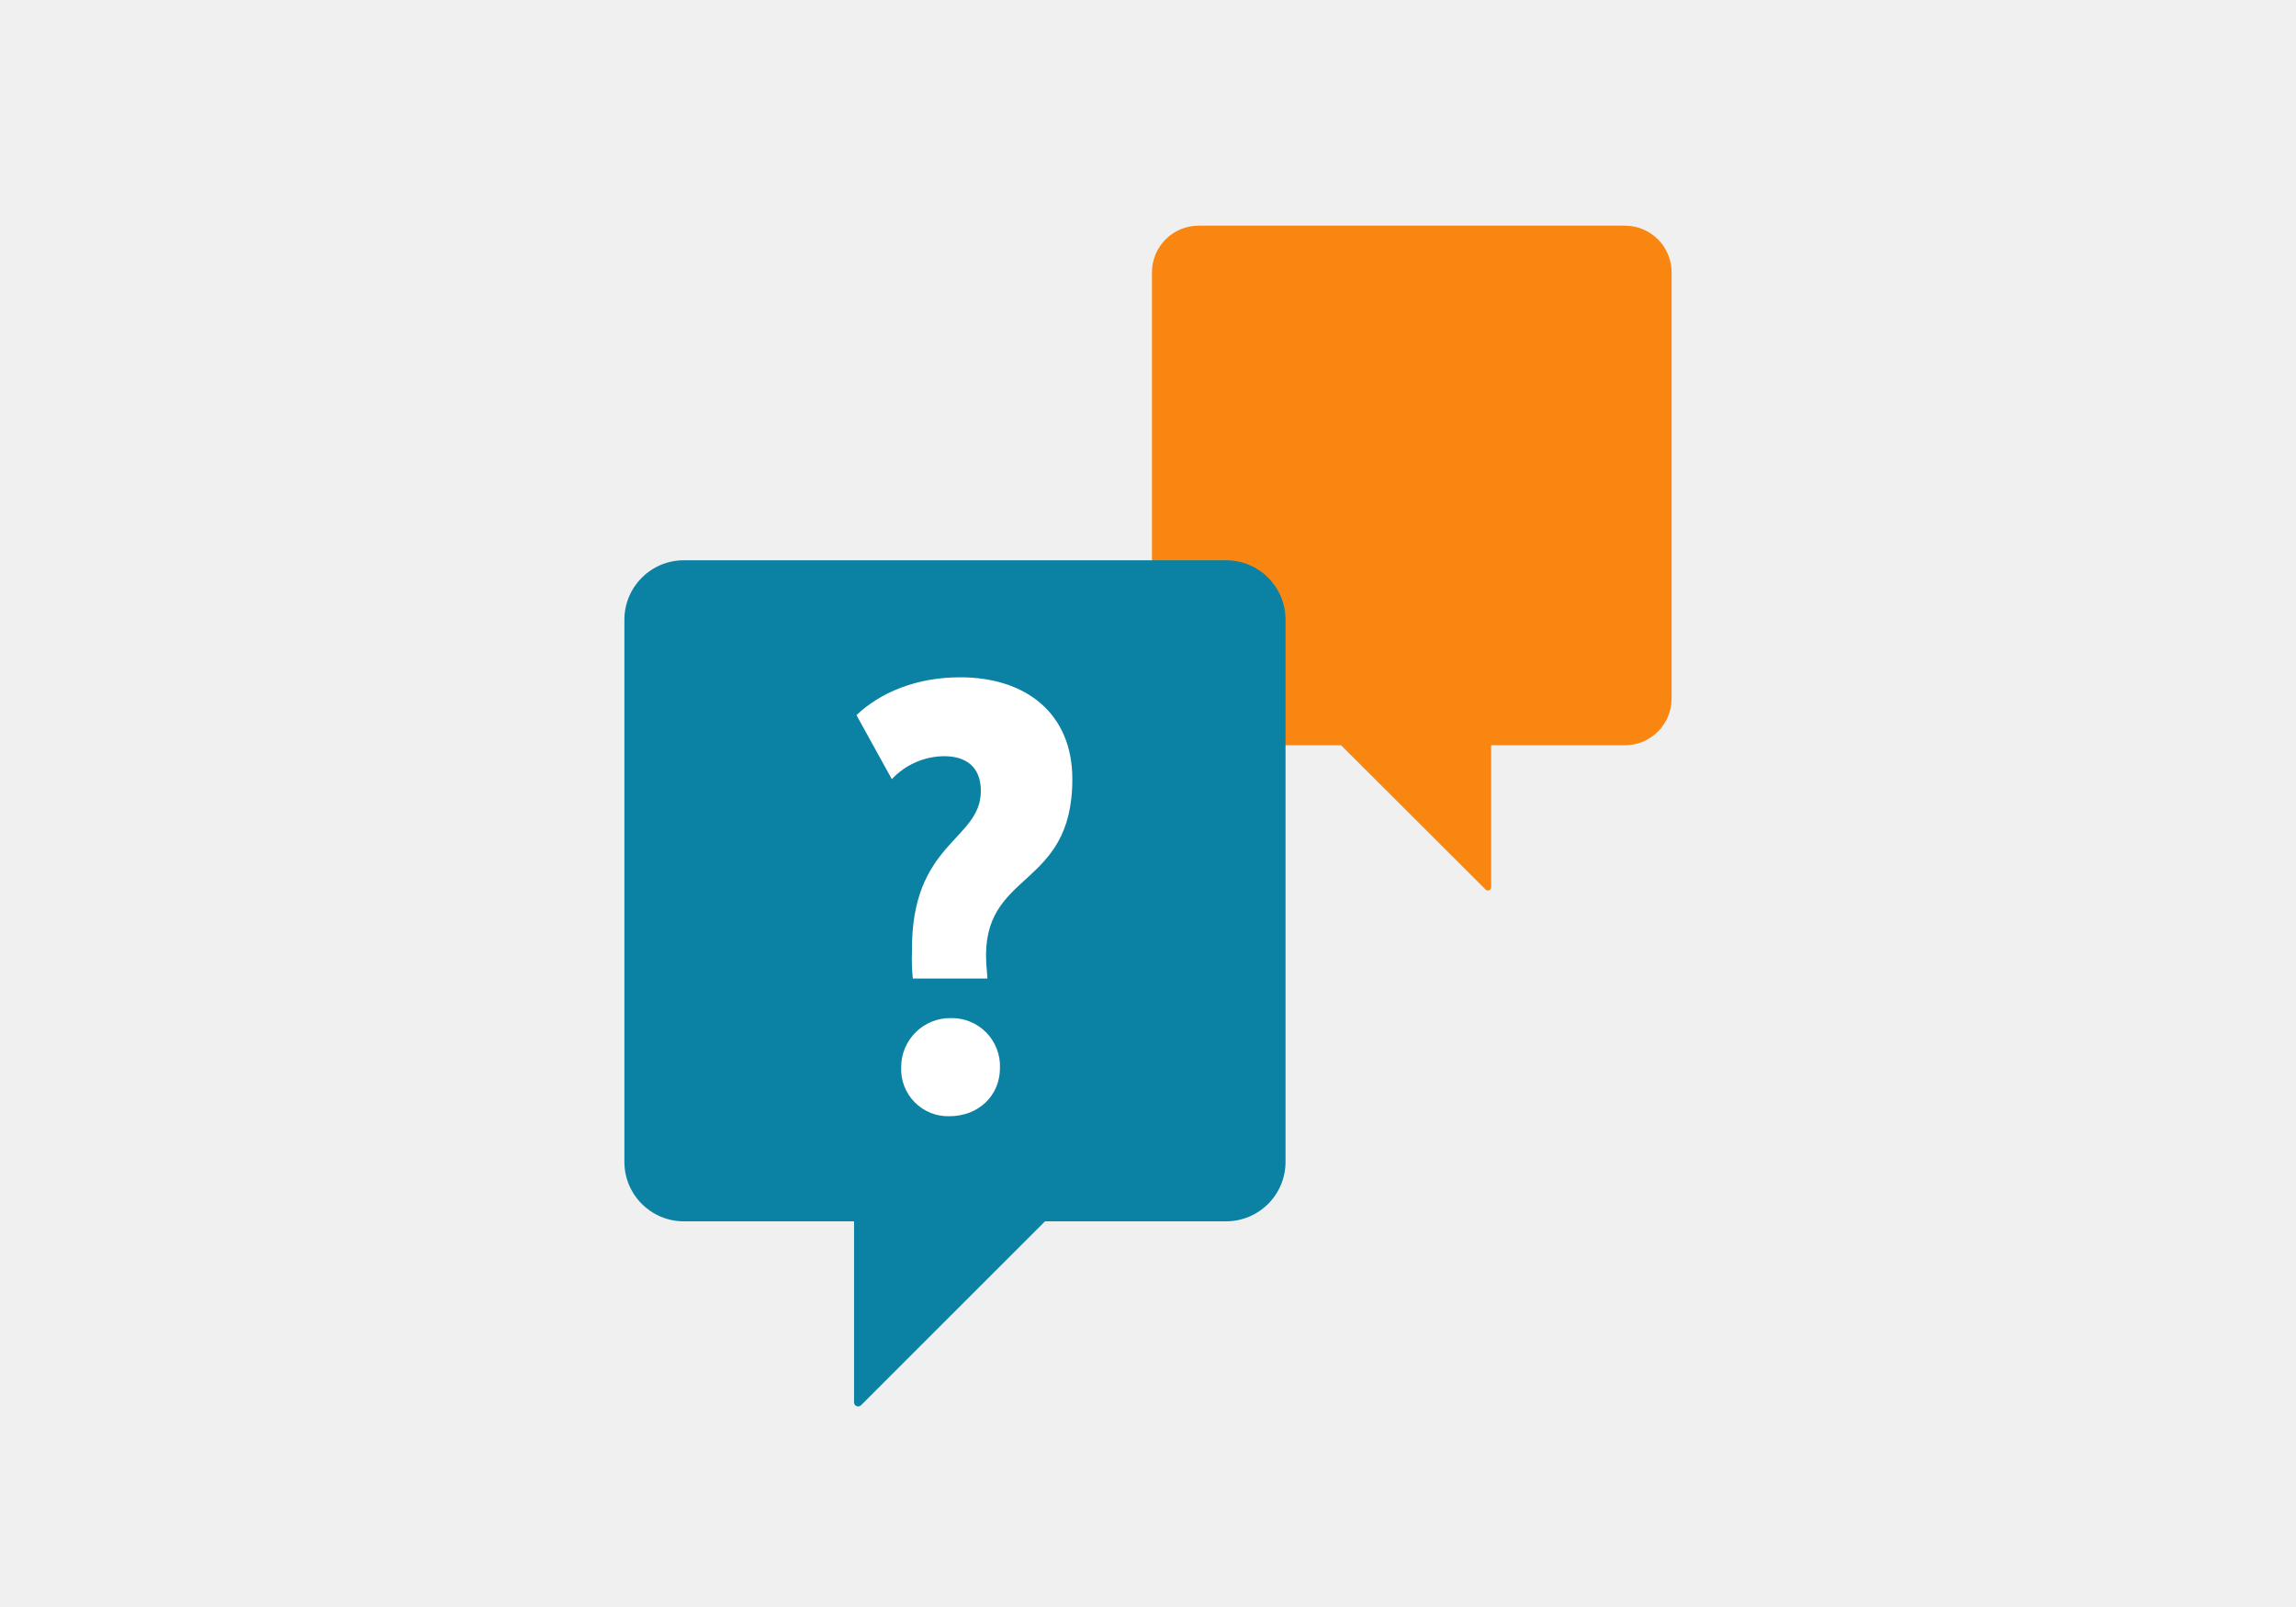
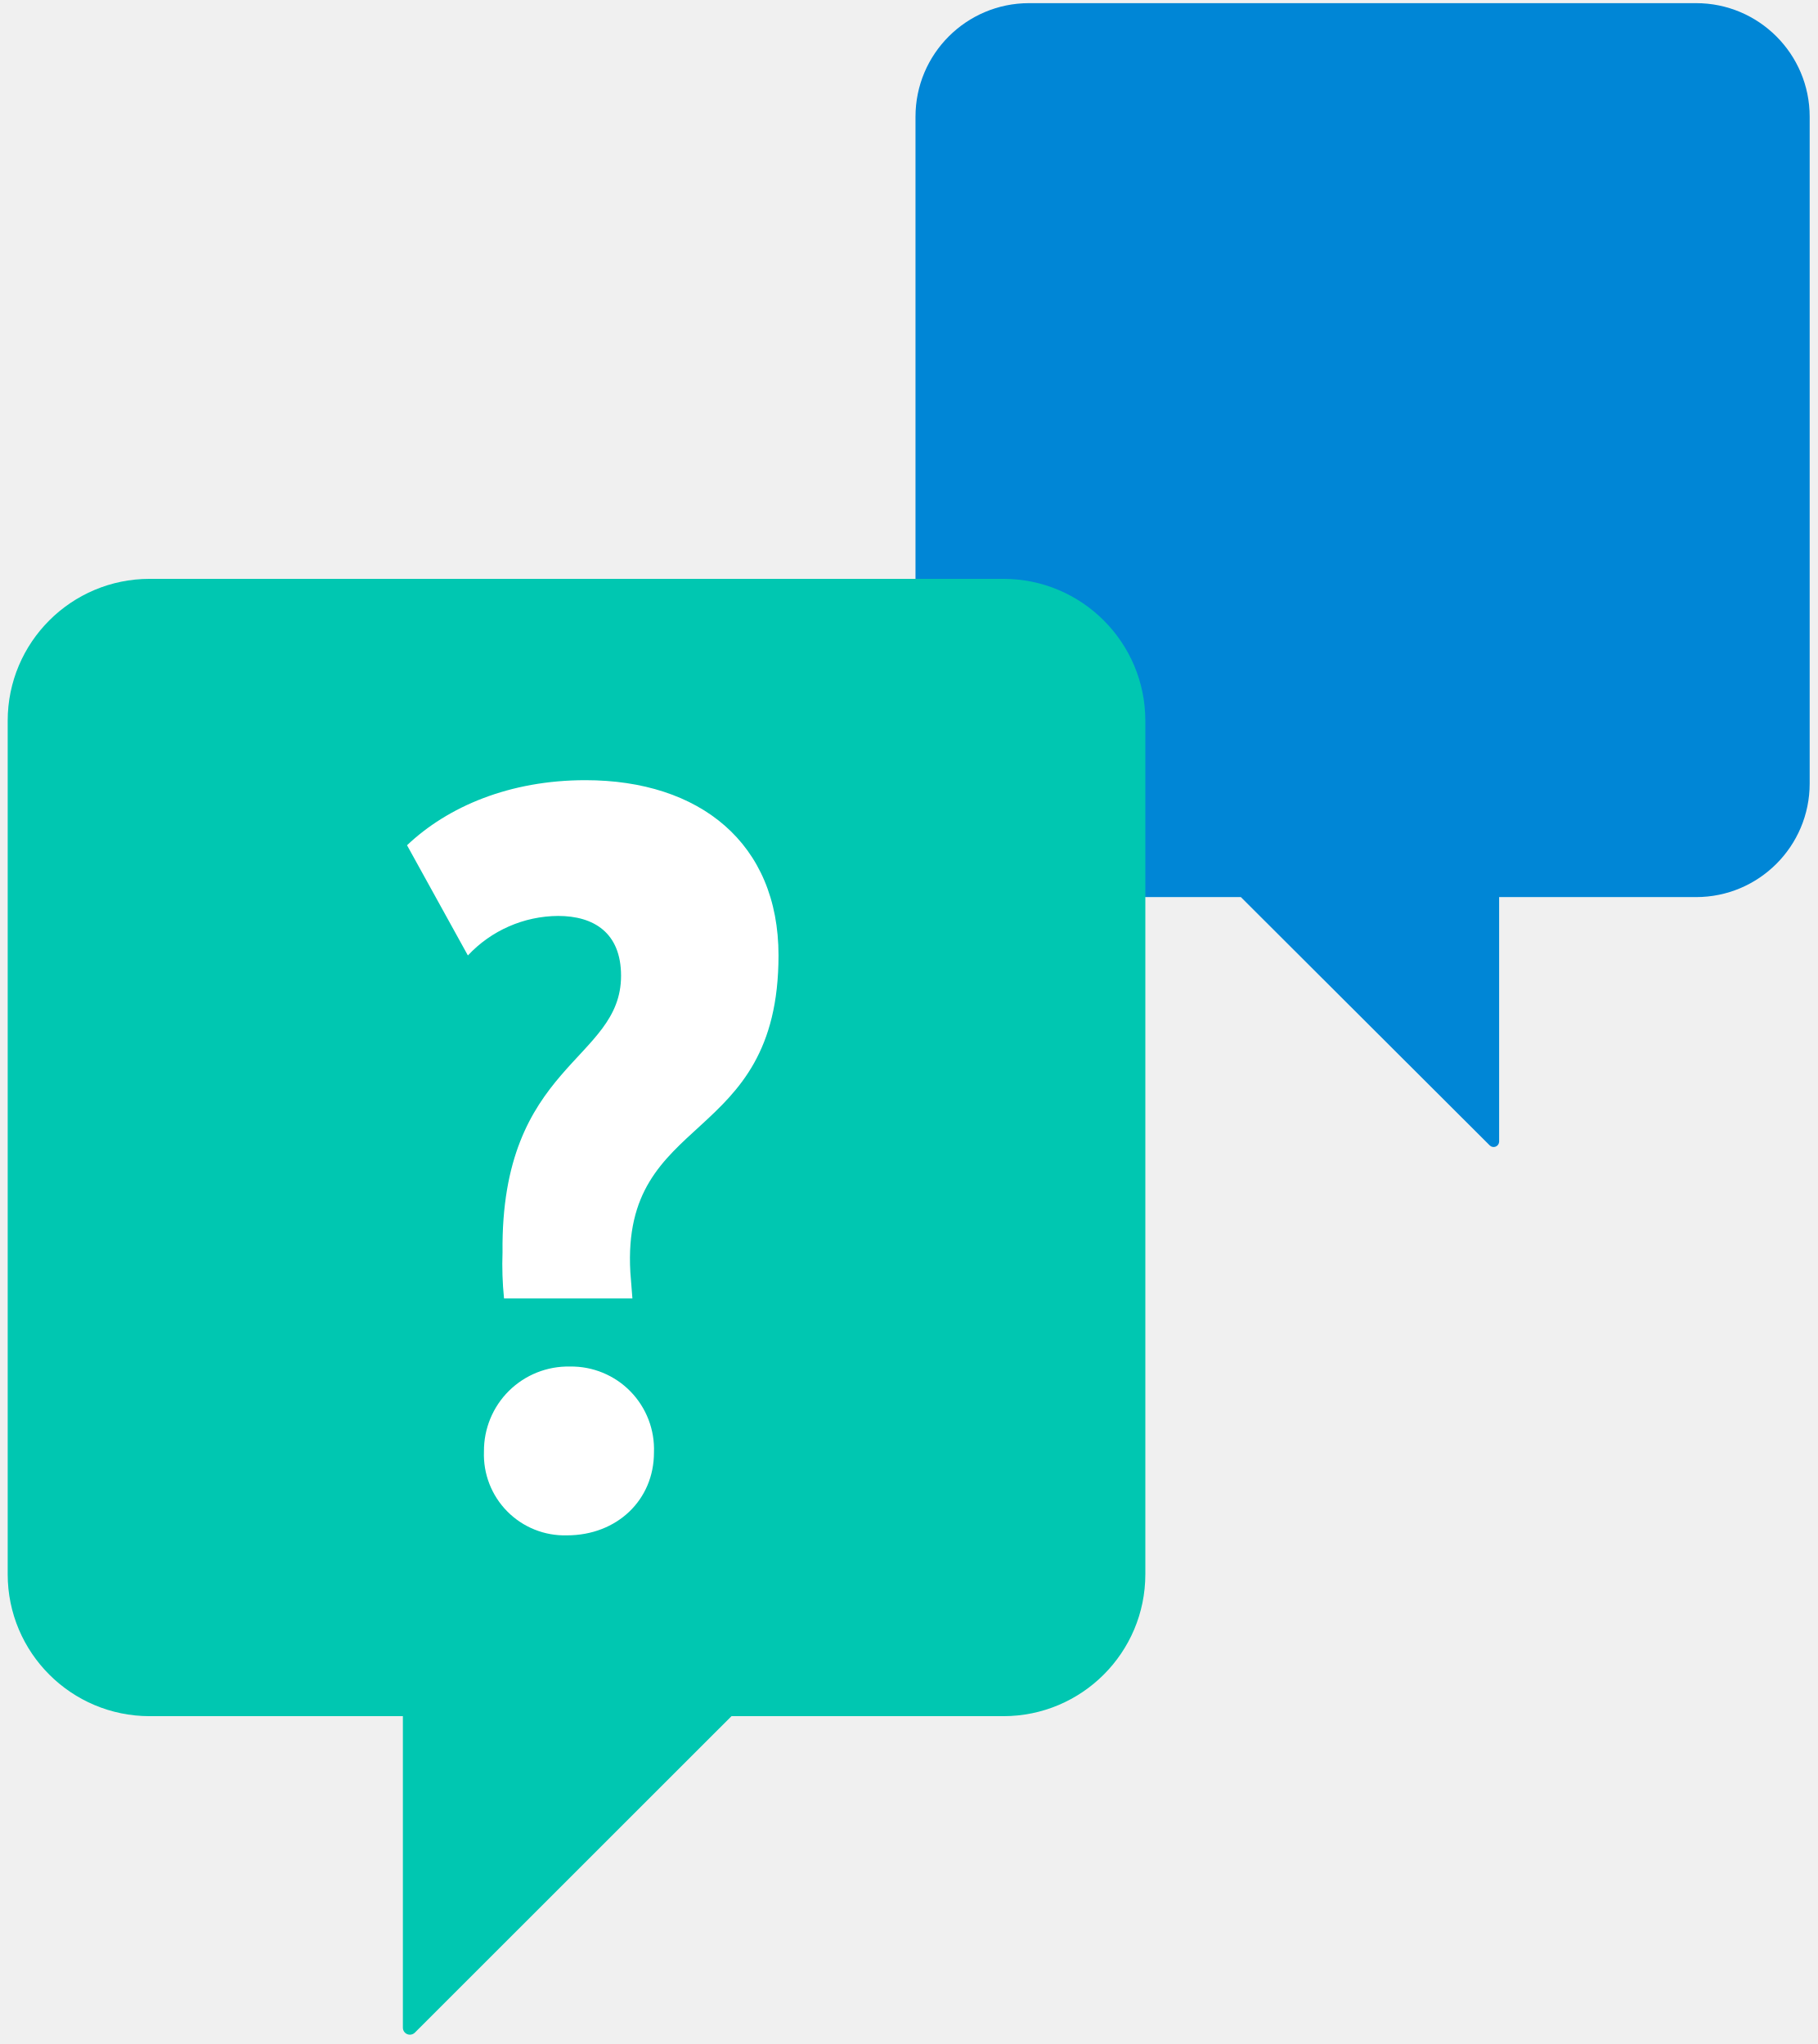
- <svg xmlns="http://www.w3.org/2000/svg" viewBox="0 0 400 280">
-   <defs>
-     <style>.cls-1{fill:#F88611;}.cls-2{fill:#0b81a3;}.cls-3{fill:#fff;}</style>
-   </defs>
-   <g id="Calque_4" data-name="Calque 4">
-     <rect class="cls-1" x="200.7" y="39.32" width="90.53" height="90.53" rx="8.14" ry="8.14" transform="translate(491.92 169.17) rotate(-180)" />
-     <path class="cls-1" d="M259.78,154.65V128.36H232.14L258.83,155A.56.56,0,0,0,259.78,154.65Z" />
-     <rect class="cls-2" x="108.78" y="97.62" width="115.18" height="115.18" rx="10.36" ry="10.36" />
-     <path class="cls-2" d="M148.79,244.35V210.91h35.16L150,244.85A.71.71,0,0,1,148.79,244.35Z" />
-     <path class="cls-3" d="M158.88,165.82c-.21-19.12,12-19.34,12-28,0-4.36-2.76-6.06-6.37-6.06a12.61,12.61,0,0,0-9.14,4l-6.16-11.16c4.14-3.93,10.41-6.59,18.06-6.59,11.58,0,19.55,6.38,19.55,17.74,0,19.44-15.94,15.72-15,32.09l.21,2.66h-13A33.75,33.75,0,0,1,158.88,165.82ZM157,186a8.53,8.53,0,0,1,8.71-8.61,8.38,8.38,0,0,1,8.5,8.71c0,4.78-3.72,8.39-8.82,8.39A8.18,8.18,0,0,1,157,186Z" />
+ <svg xmlns="http://www.w3.org/2000/svg" width="64px" height="72px" viewBox="0 0 64 72" version="1.1">
+   <g id="Help-hub" stroke="none" stroke-width="1" fill="none" fill-rule="evenodd">
+     <g id="Help-Hub_Home" transform="translate(-303, -424)" fill-rule="nonzero">
+       <g id="list-cards" transform="translate(277, 119)">
+         <g id="card-faq/discovery" transform="translate(0, 236)">
+           <g id="ODS_picto_faq.48884c0779fb51144f9f691defaf62ec" transform="translate(26, 69)">
+             <path d="M52.793,31.6 L52.793,40.226 C52.786,40.301 52.737,40.366 52.666,40.392 C52.596,40.418 52.516,40.401 52.463,40.348 L43.698,31.6 L36.24,31.6 C34.031,31.6 32.24,29.809 32.24,27.6 L32.24,4.111 C32.24,1.902 34.031,0.111 36.24,0.111 L59.729,0.111 C61.938,0.111 63.729,1.902 63.729,4.111 L63.729,27.6 C63.729,29.809 61.938,31.6 59.729,31.6 L52.793,31.6 Z" id="Combined-Shape" fill="#0086D6" />
+             <path d="M25.76,60.452 L14.609,71.6 C14.538,71.67 14.432,71.691 14.34,71.653 C14.249,71.615 14.188,71.526 14.188,71.426 L14.188,60.452 L5.271,60.452 C2.51,60.452 0.271,58.214 0.271,55.452 L0.271,25.39 C0.271,22.628 2.51,20.39 5.271,20.39 L35.334,20.39 C38.095,20.39 40.334,22.628 40.334,25.39 L40.334,55.452 C40.334,58.214 38.095,60.452 35.334,60.452 L25.76,60.452 Z" id="Combined-Shape" fill="#00C7B1" />
+             <path d="M17.697,44.111 C17.624,37.461 21.871,37.384 21.871,34.372 C21.871,32.856 20.911,32.264 19.656,32.264 C18.45,32.271 17.3,32.775 16.477,33.656 L14.334,29.774 C15.774,28.407 17.955,27.482 20.616,27.482 C24.643,27.482 27.416,29.701 27.416,33.652 C27.416,40.414 21.871,39.12 22.198,44.814 L22.271,45.739 L17.75,45.739 C17.695,45.198 17.677,44.654 17.697,44.111 L17.697,44.111 Z M17.043,51.13 C17.036,50.328 17.354,49.556 17.924,48.992 C18.495,48.428 19.271,48.119 20.073,48.136 C20.874,48.124 21.644,48.441 22.203,49.014 C22.762,49.587 23.061,50.365 23.03,51.165 C23.03,52.828 21.736,54.083 19.962,54.083 C19.175,54.104 18.416,53.799 17.863,53.239 C17.31,52.68 17.013,51.916 17.043,51.13 Z" id="Shape" fill="#FFFFFF" />
+           </g>
+         </g>
+       </g>
+     </g>
  </g>
</svg>
